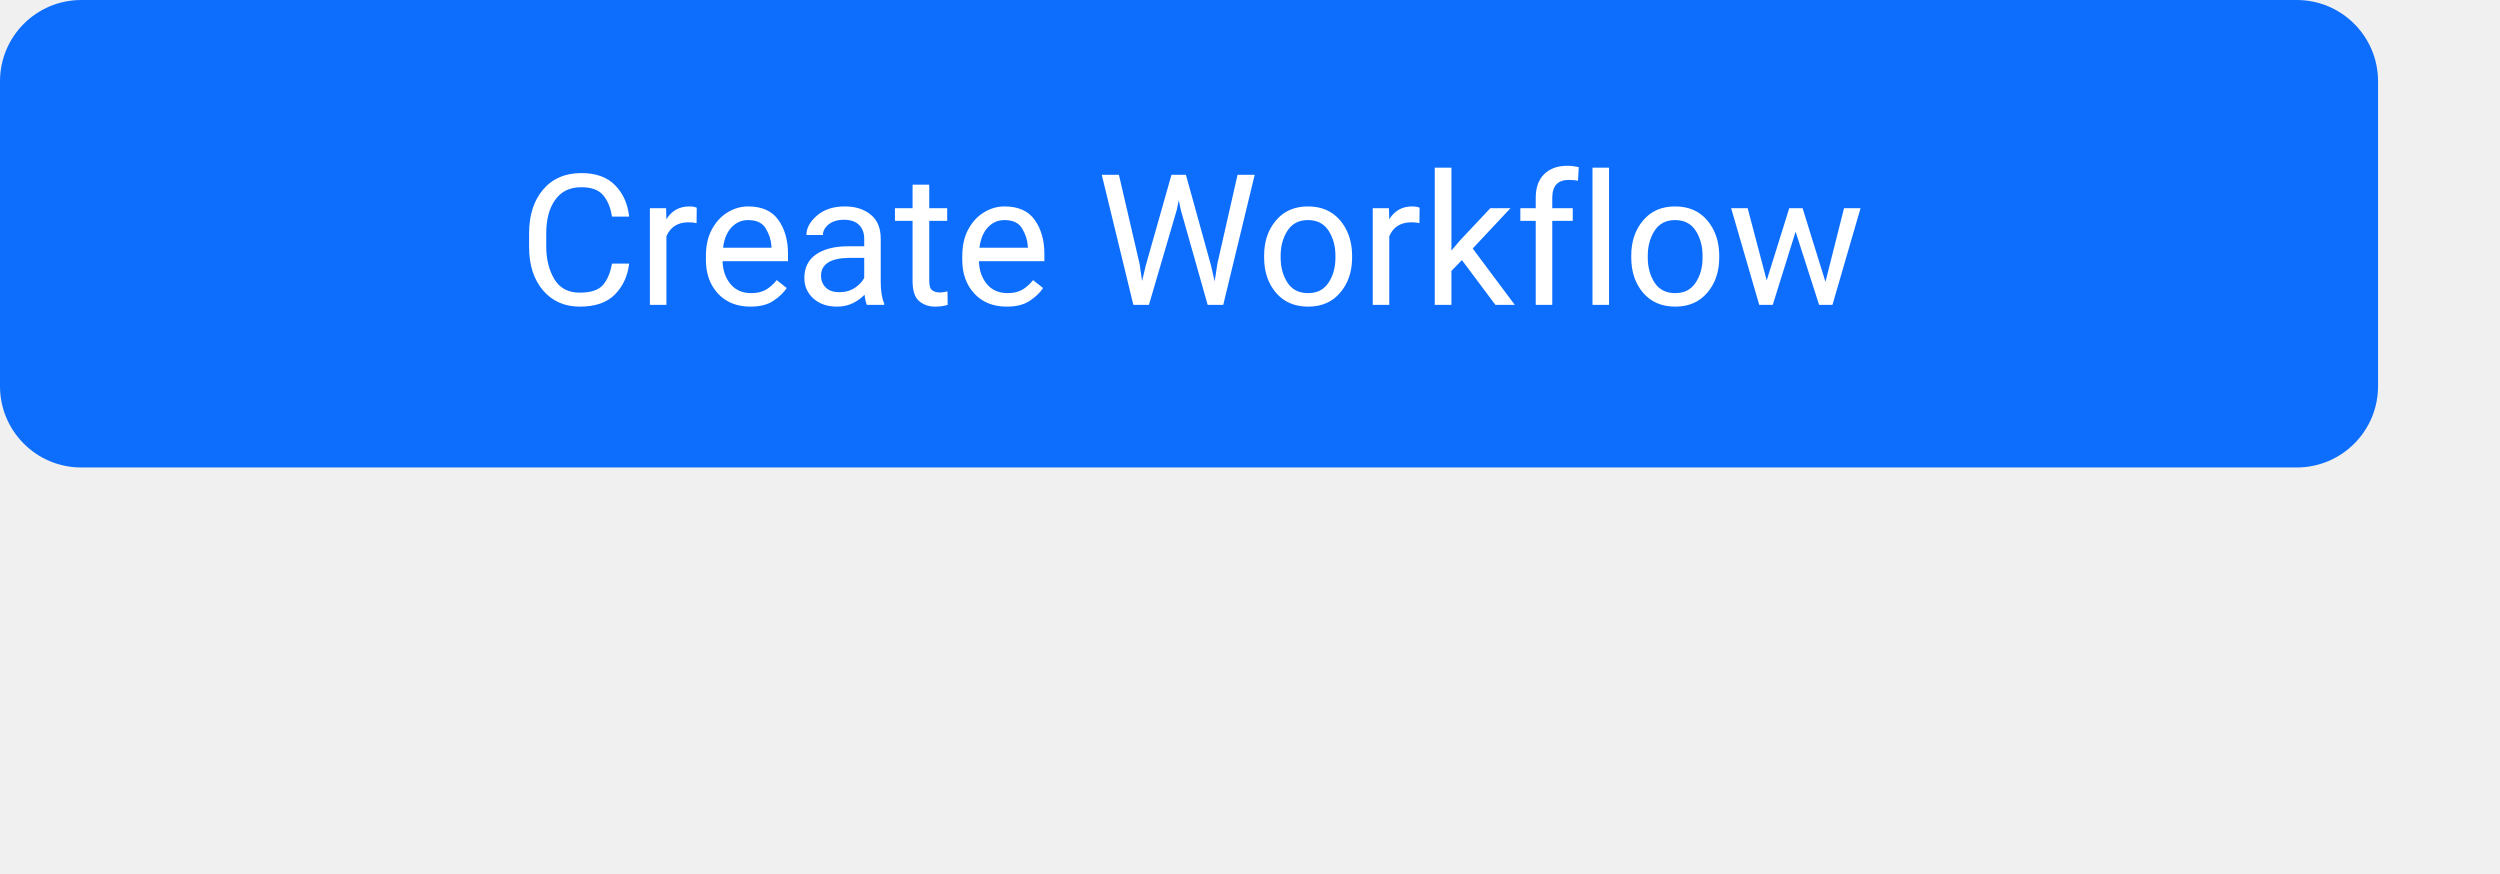
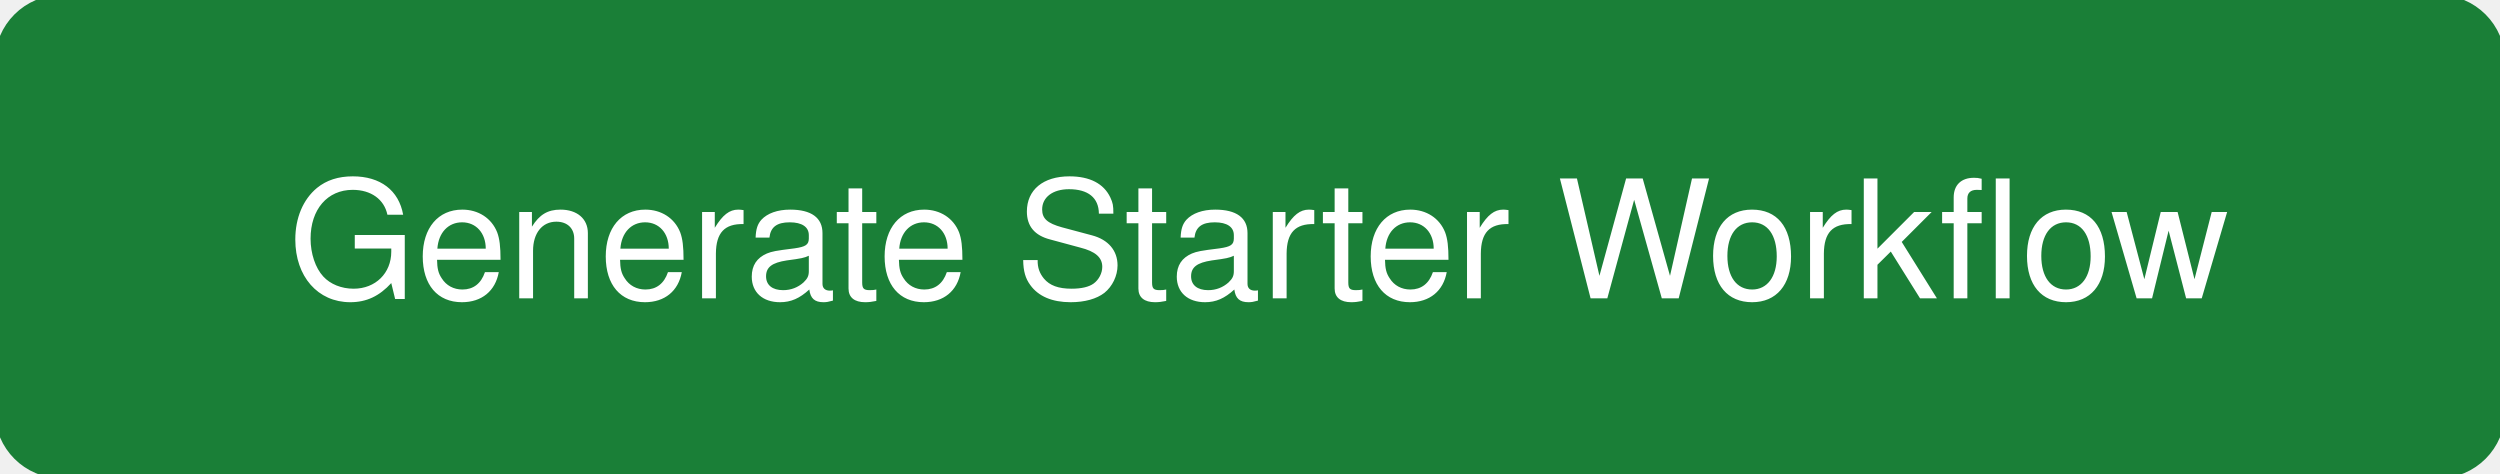
- <svg xmlns="http://www.w3.org/2000/svg" width="246" height="86" viewBox="0 0 246 86">
+ <svg xmlns="http://www.w3.org/2000/svg" width="243" height="46" viewBox="0 0 243 46">
  <g transform="translate(0 0)">
-     <rect width="234" height="46" rx="8" transform="translate(0 0)" fill="#0d6efd" />
-     <text transform="translate(51 30)" fill="white" font-size="18" font-family="system-ui, -apple-system, 'Segoe UI', Roboto, 'Helvetica Neue', 'Noto Sans', 'Liberation Sans', Arial, sans-serif, 'Apple Color Emoji', 'Segoe UI Emoji', 'Segoe UI Symbol', 'Noto Color Emoji'">
-       <tspan x="0" y="0">Create Workflow</tspan>
+     <rect width="243" height="46" rx="6" transform="translate(0 0)" fill="#1a7f37" stroke="#1a7f37" stroke-width="1" />
+     <text transform="translate(28 29)" fill="white" font-size="16" font-weight="400" font-family="'Mona Sans', MonaSansFallback, -apple-system, BlinkMacSystemFont, 'Segoe UI', Helvetica, Arial, sans-serif, 'Apple Color Emoji', 'Segoe UI Emoji'">
+       <tspan x="0" y="0">Generate Starter Workflow</tspan>
    </text>
  </g>
</svg>
